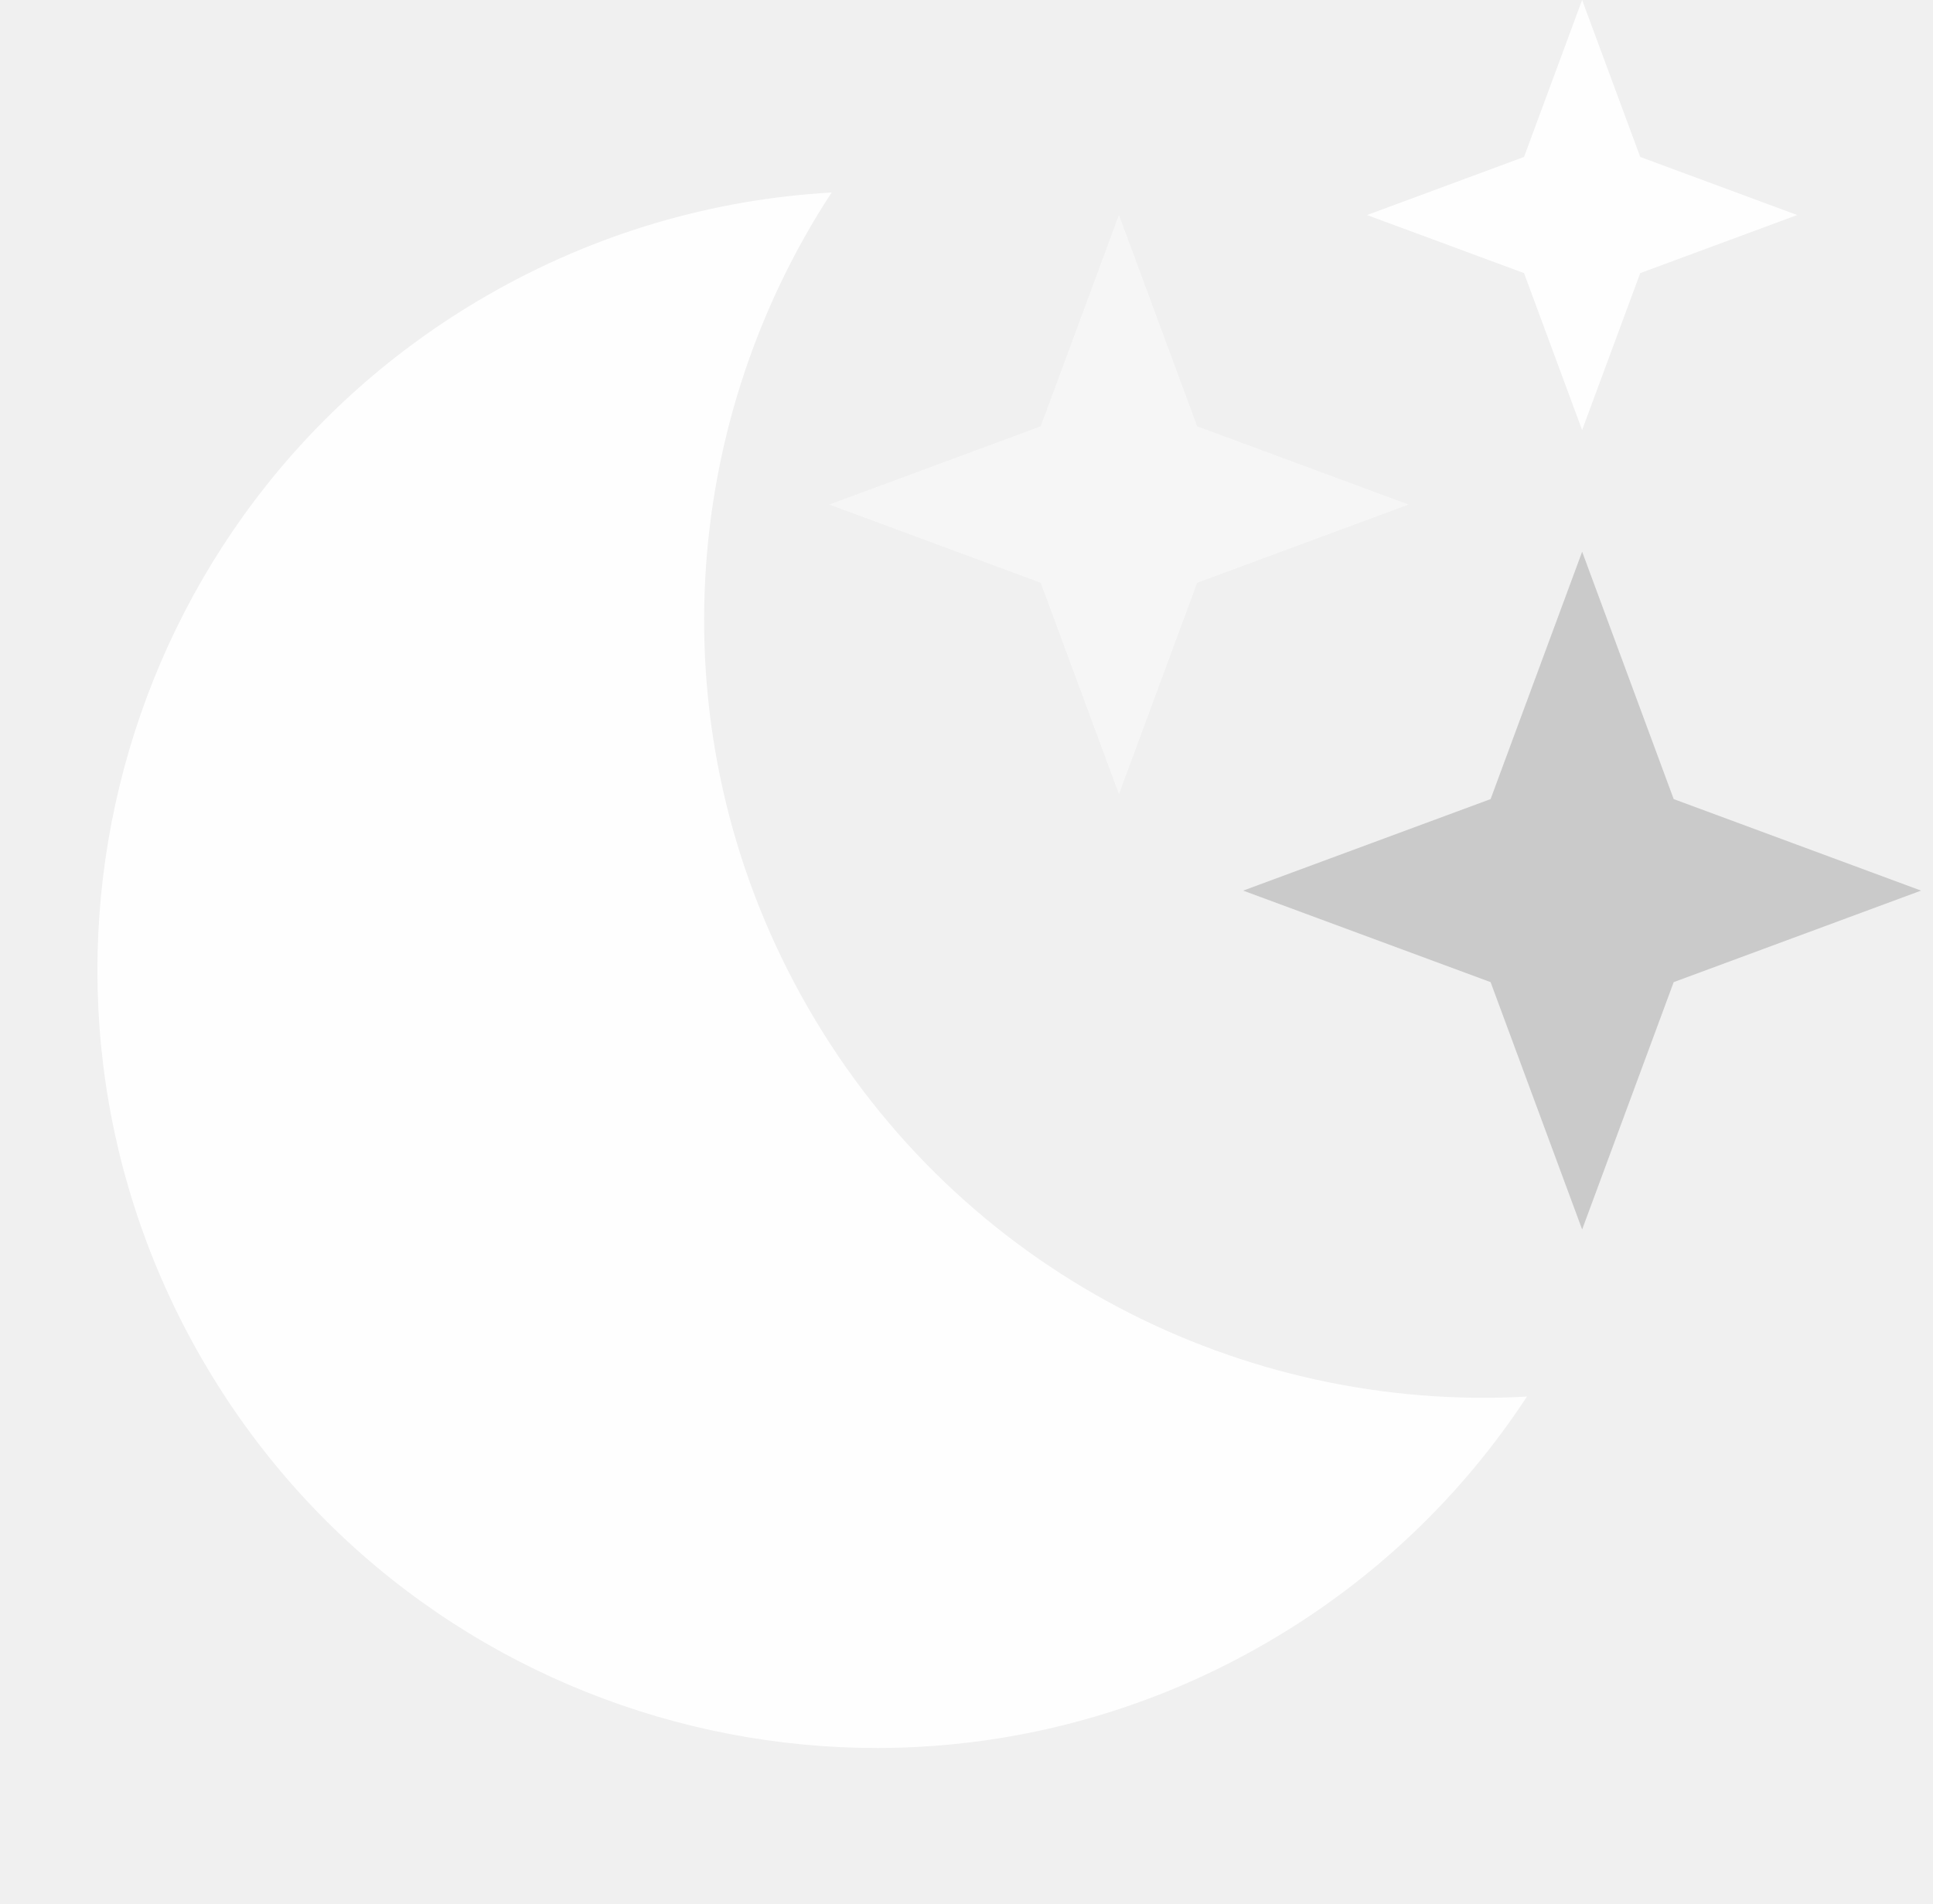
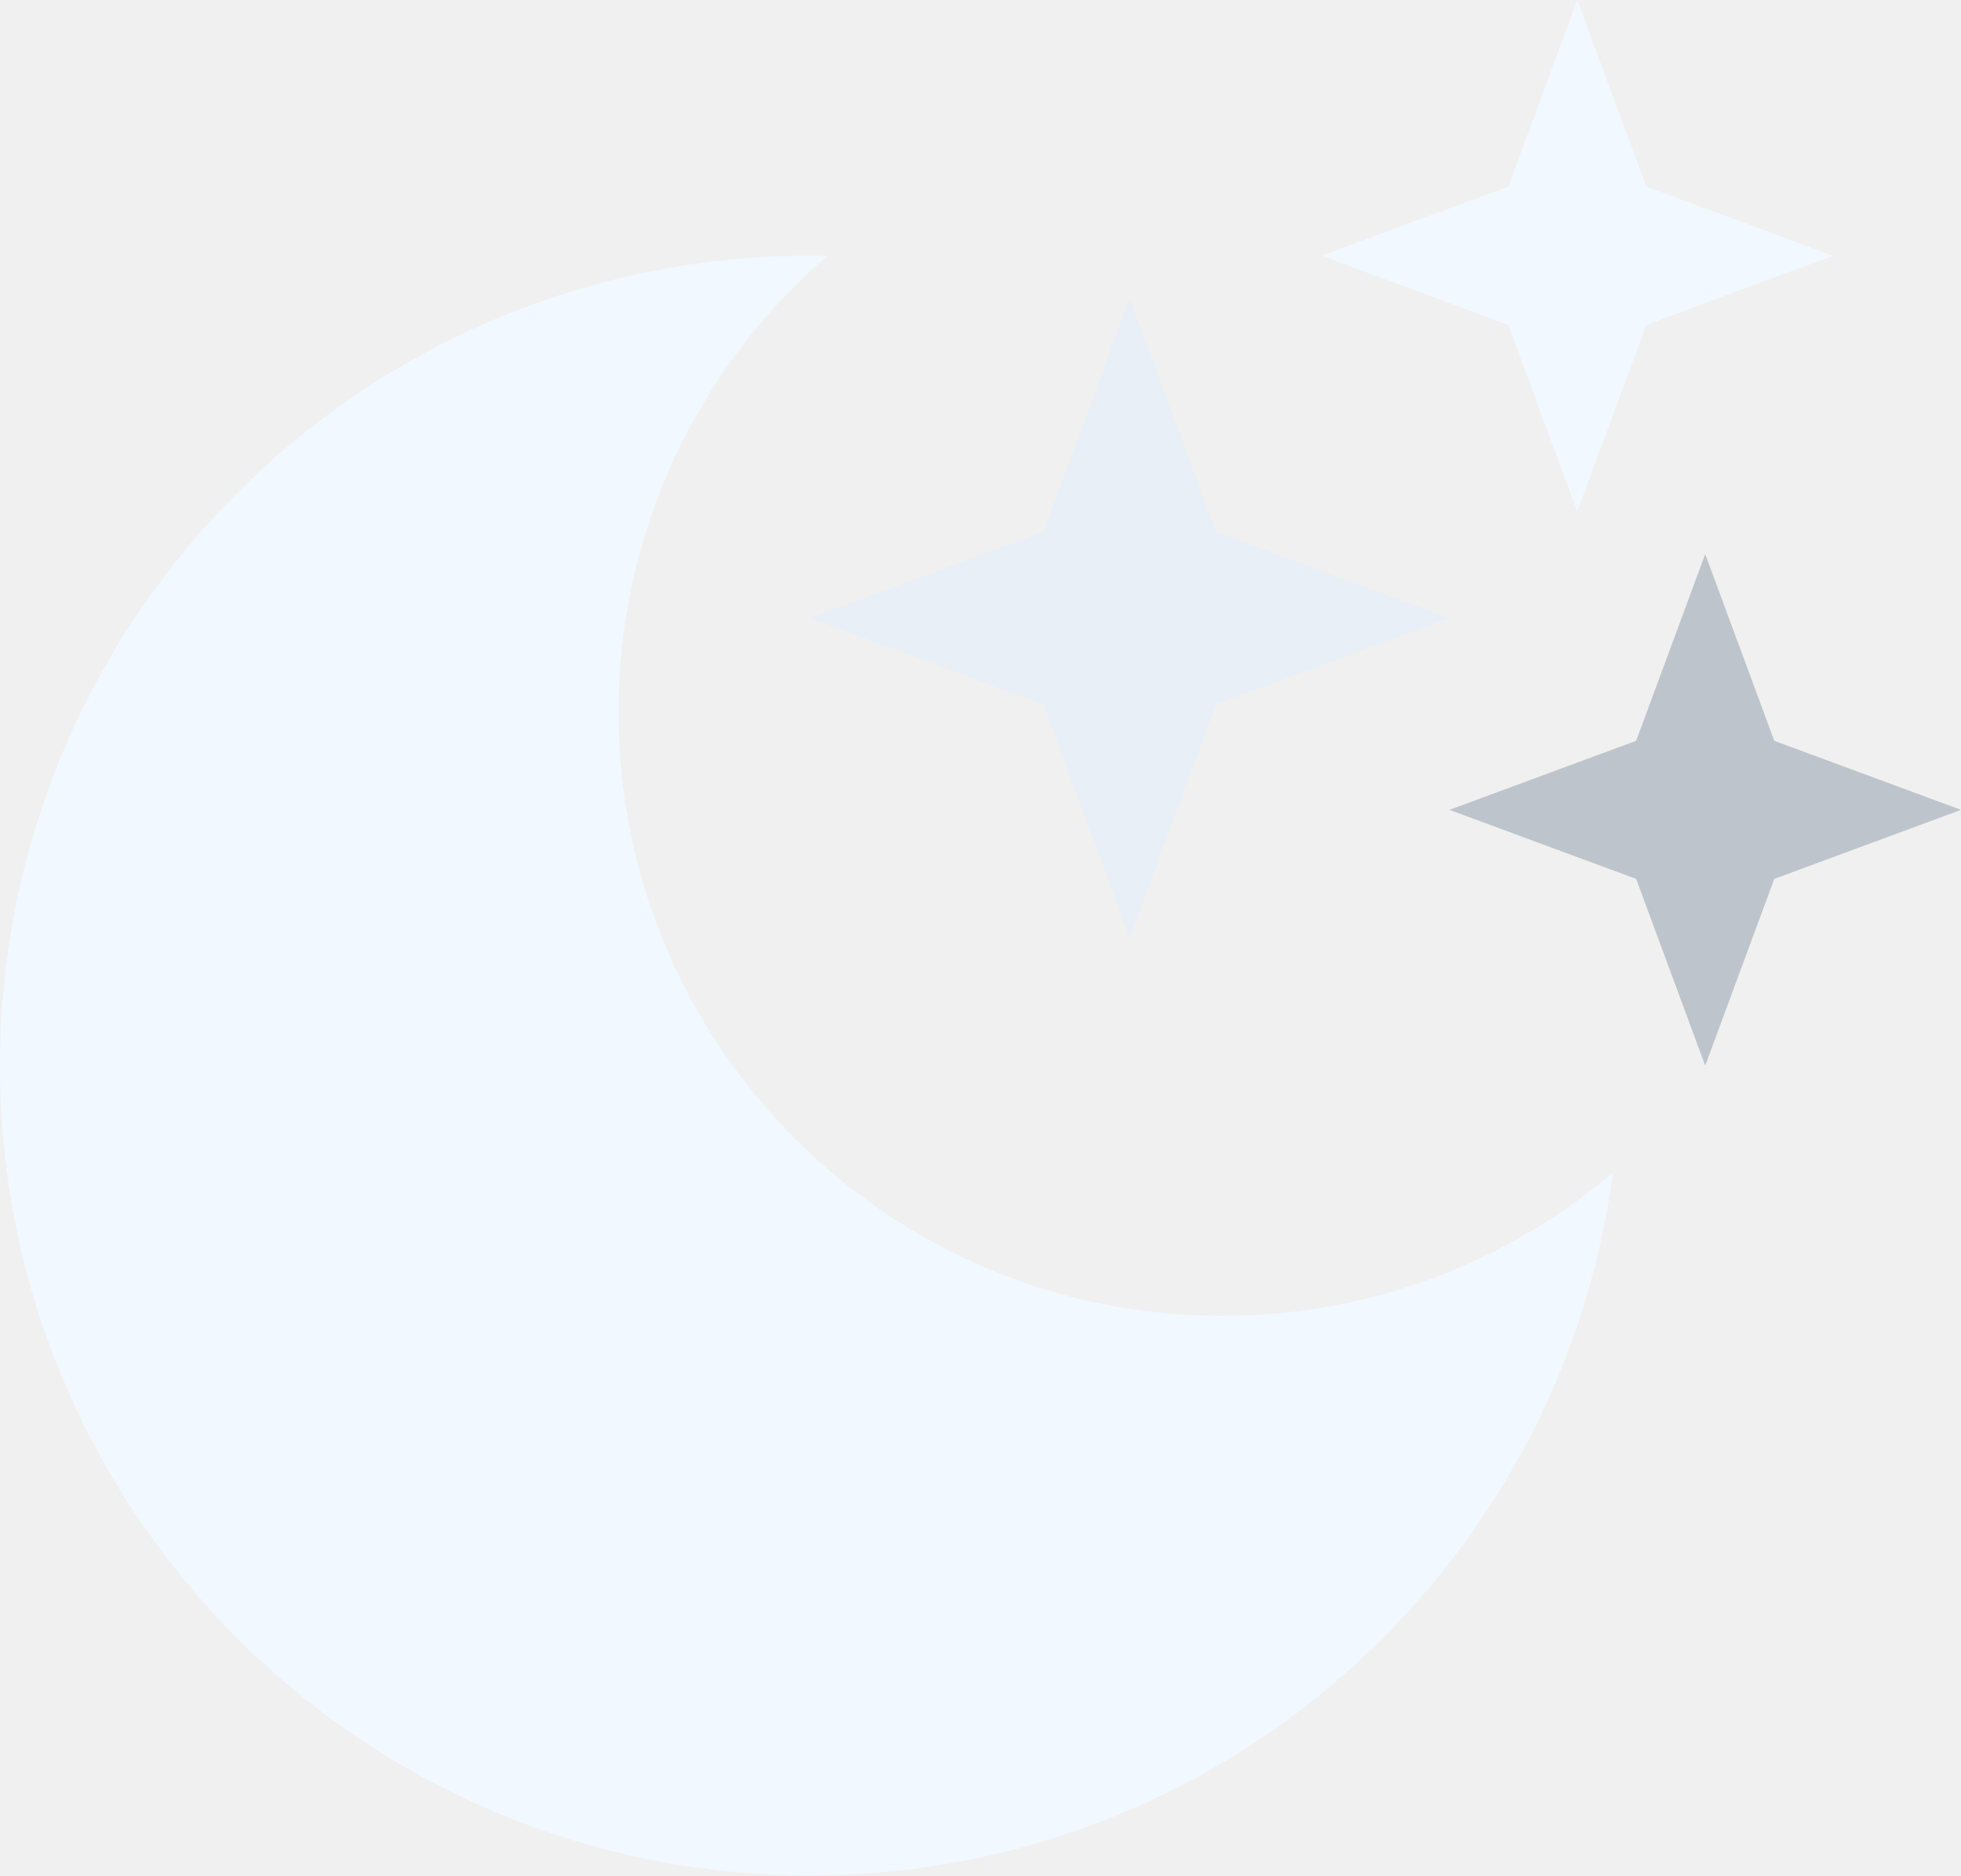
- <svg xmlns="http://www.w3.org/2000/svg" width="67" height="66" viewBox="0 0 67 66" fill="none" version="1.1" id="svg12">
-   <defs id="defs16" />
-   <g opacity="0.95" id="g10">
-     <path d="m 28.825,6.674 c -5.401,8.249 -6.067,19.168 -0.801,28.291 5.267,9.122 15.056,14.005 24.901,13.452 -2.239,3.42 -5.293,6.381 -9.074,8.564 C 30.946,64.431 14.446,60.01 6.996,47.106 -0.454,34.202 3.967,17.701 16.871,10.251 20.653,8.067 24.744,6.904 28.825,6.674 Z" fill="#ffffff" id="path2" style="stroke-width:0.855" />
-     <path d="M38.784 7.455L41.495 14.781L48.821 17.492L41.495 20.203L38.784 27.529L36.073 20.203L28.747 17.492L36.073 14.781L38.784 7.455Z" fill="#F7F7F7" id="path4" />
-     <path d="M54.839 19.127L58.012 27.703L66.587 30.876L58.012 34.049L54.839 42.624L51.666 34.049L43.09 30.876L51.666 27.703L54.839 19.127Z" fill="#C8C8C8" id="path6" />
-     <path d="M54.838 0L56.852 5.441L62.293 7.455L56.852 9.468L54.838 14.909L52.825 9.468L47.383 7.455L52.825 5.441L54.838 0Z" fill="white" id="path8" />
-   </g>
+ <svg xmlns="http://www.w3.org/2000/svg" width="46" height="44" viewBox="0 0 46 44" fill="none">
+   <path fill-rule="evenodd" clip-rule="evenodd" d="M37.836 27.51C35.366 29.607 32.167 30.873 28.673 30.873C20.85 30.873 14.509 24.532 14.509 16.709C14.509 12.434 16.403 8.601 19.398 6.004C19.266 6.001 19.133 6 19 6C8.507 6 0 14.507 0 25C0 35.493 8.507 44 19 44C28.643 44 36.608 36.817 37.836 27.51Z" fill="#F2F8FF" />
+   <path d="M26.5 7L28.526 12.474L34 14.5L28.526 16.526L26.5 22L24.474 16.526L19 14.5L24.474 12.474L26.5 7Z" fill="#E9EFF6" />
+   <path d="M40 13L41.62 17.38L46 19L41.62 20.62L40 25L38.38 20.62L34 19L38.38 17.38L40 13Z" fill="#BEC4CB" />
+   <path d="M37 0L38.62 4.379L43 6L38.62 7.621L37 12L35.38 7.621L31 6L35.38 4.379L37 0Z" fill="#F2F8FF" />
</svg>
